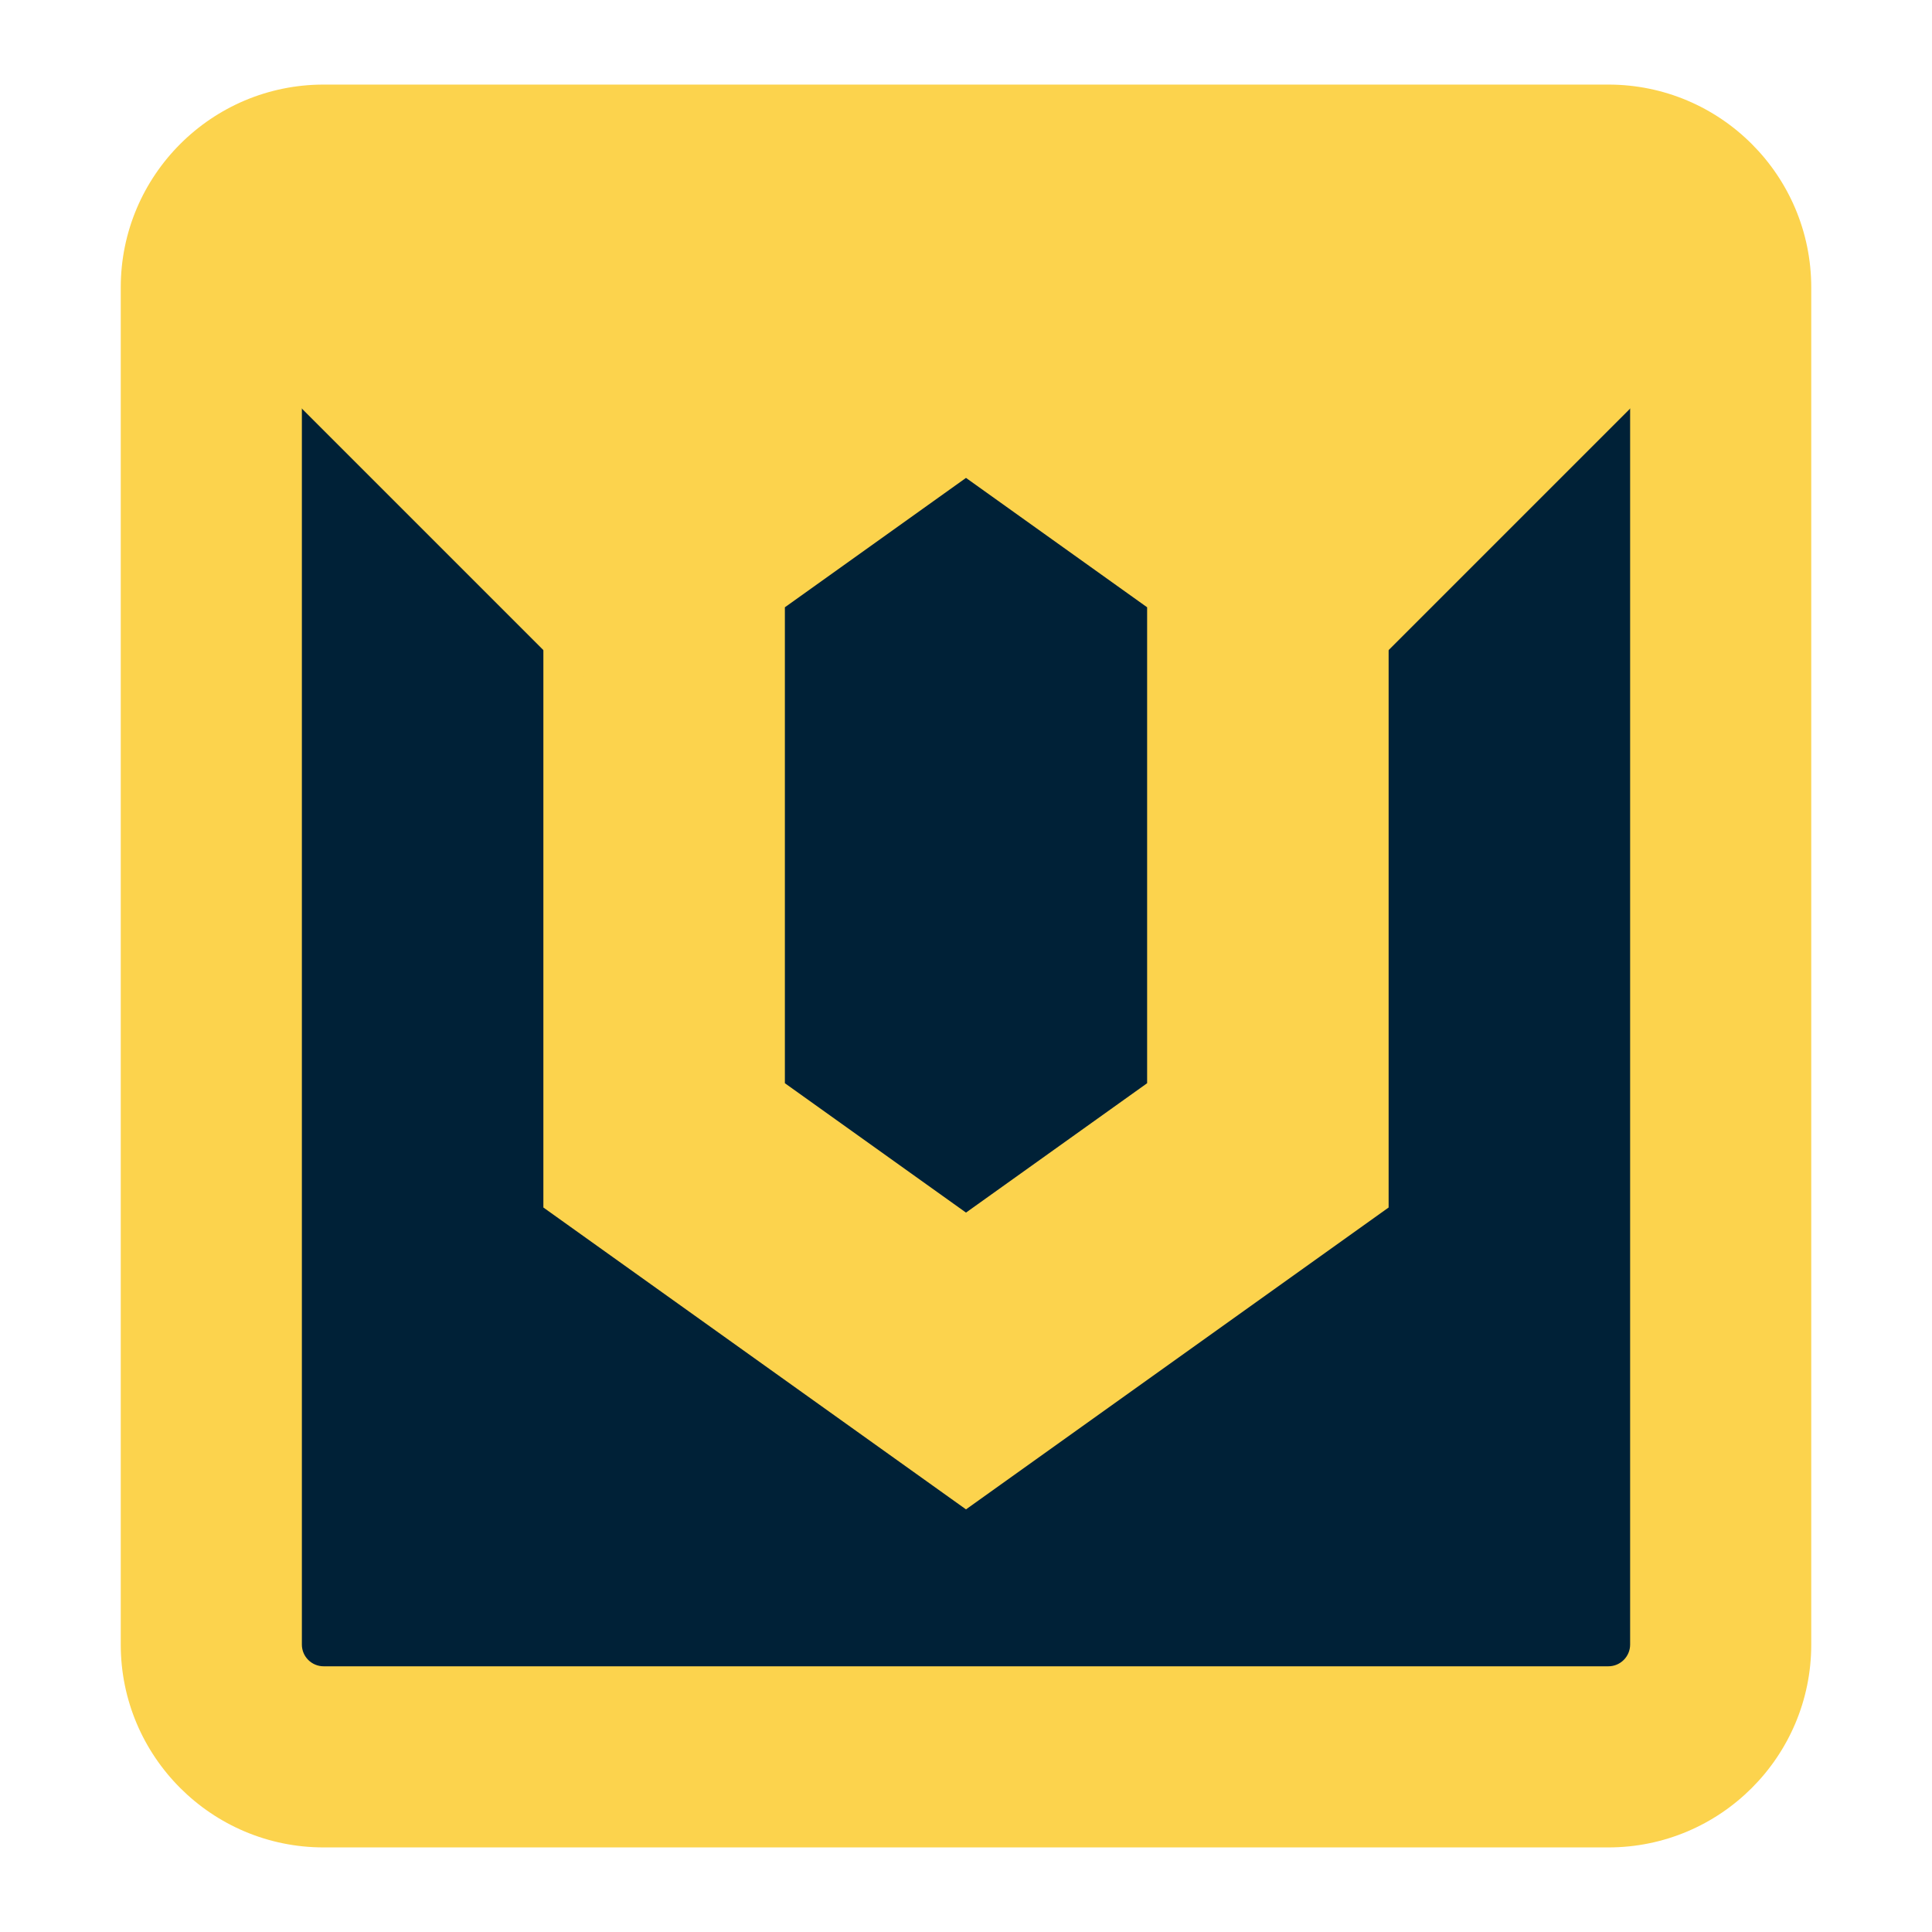
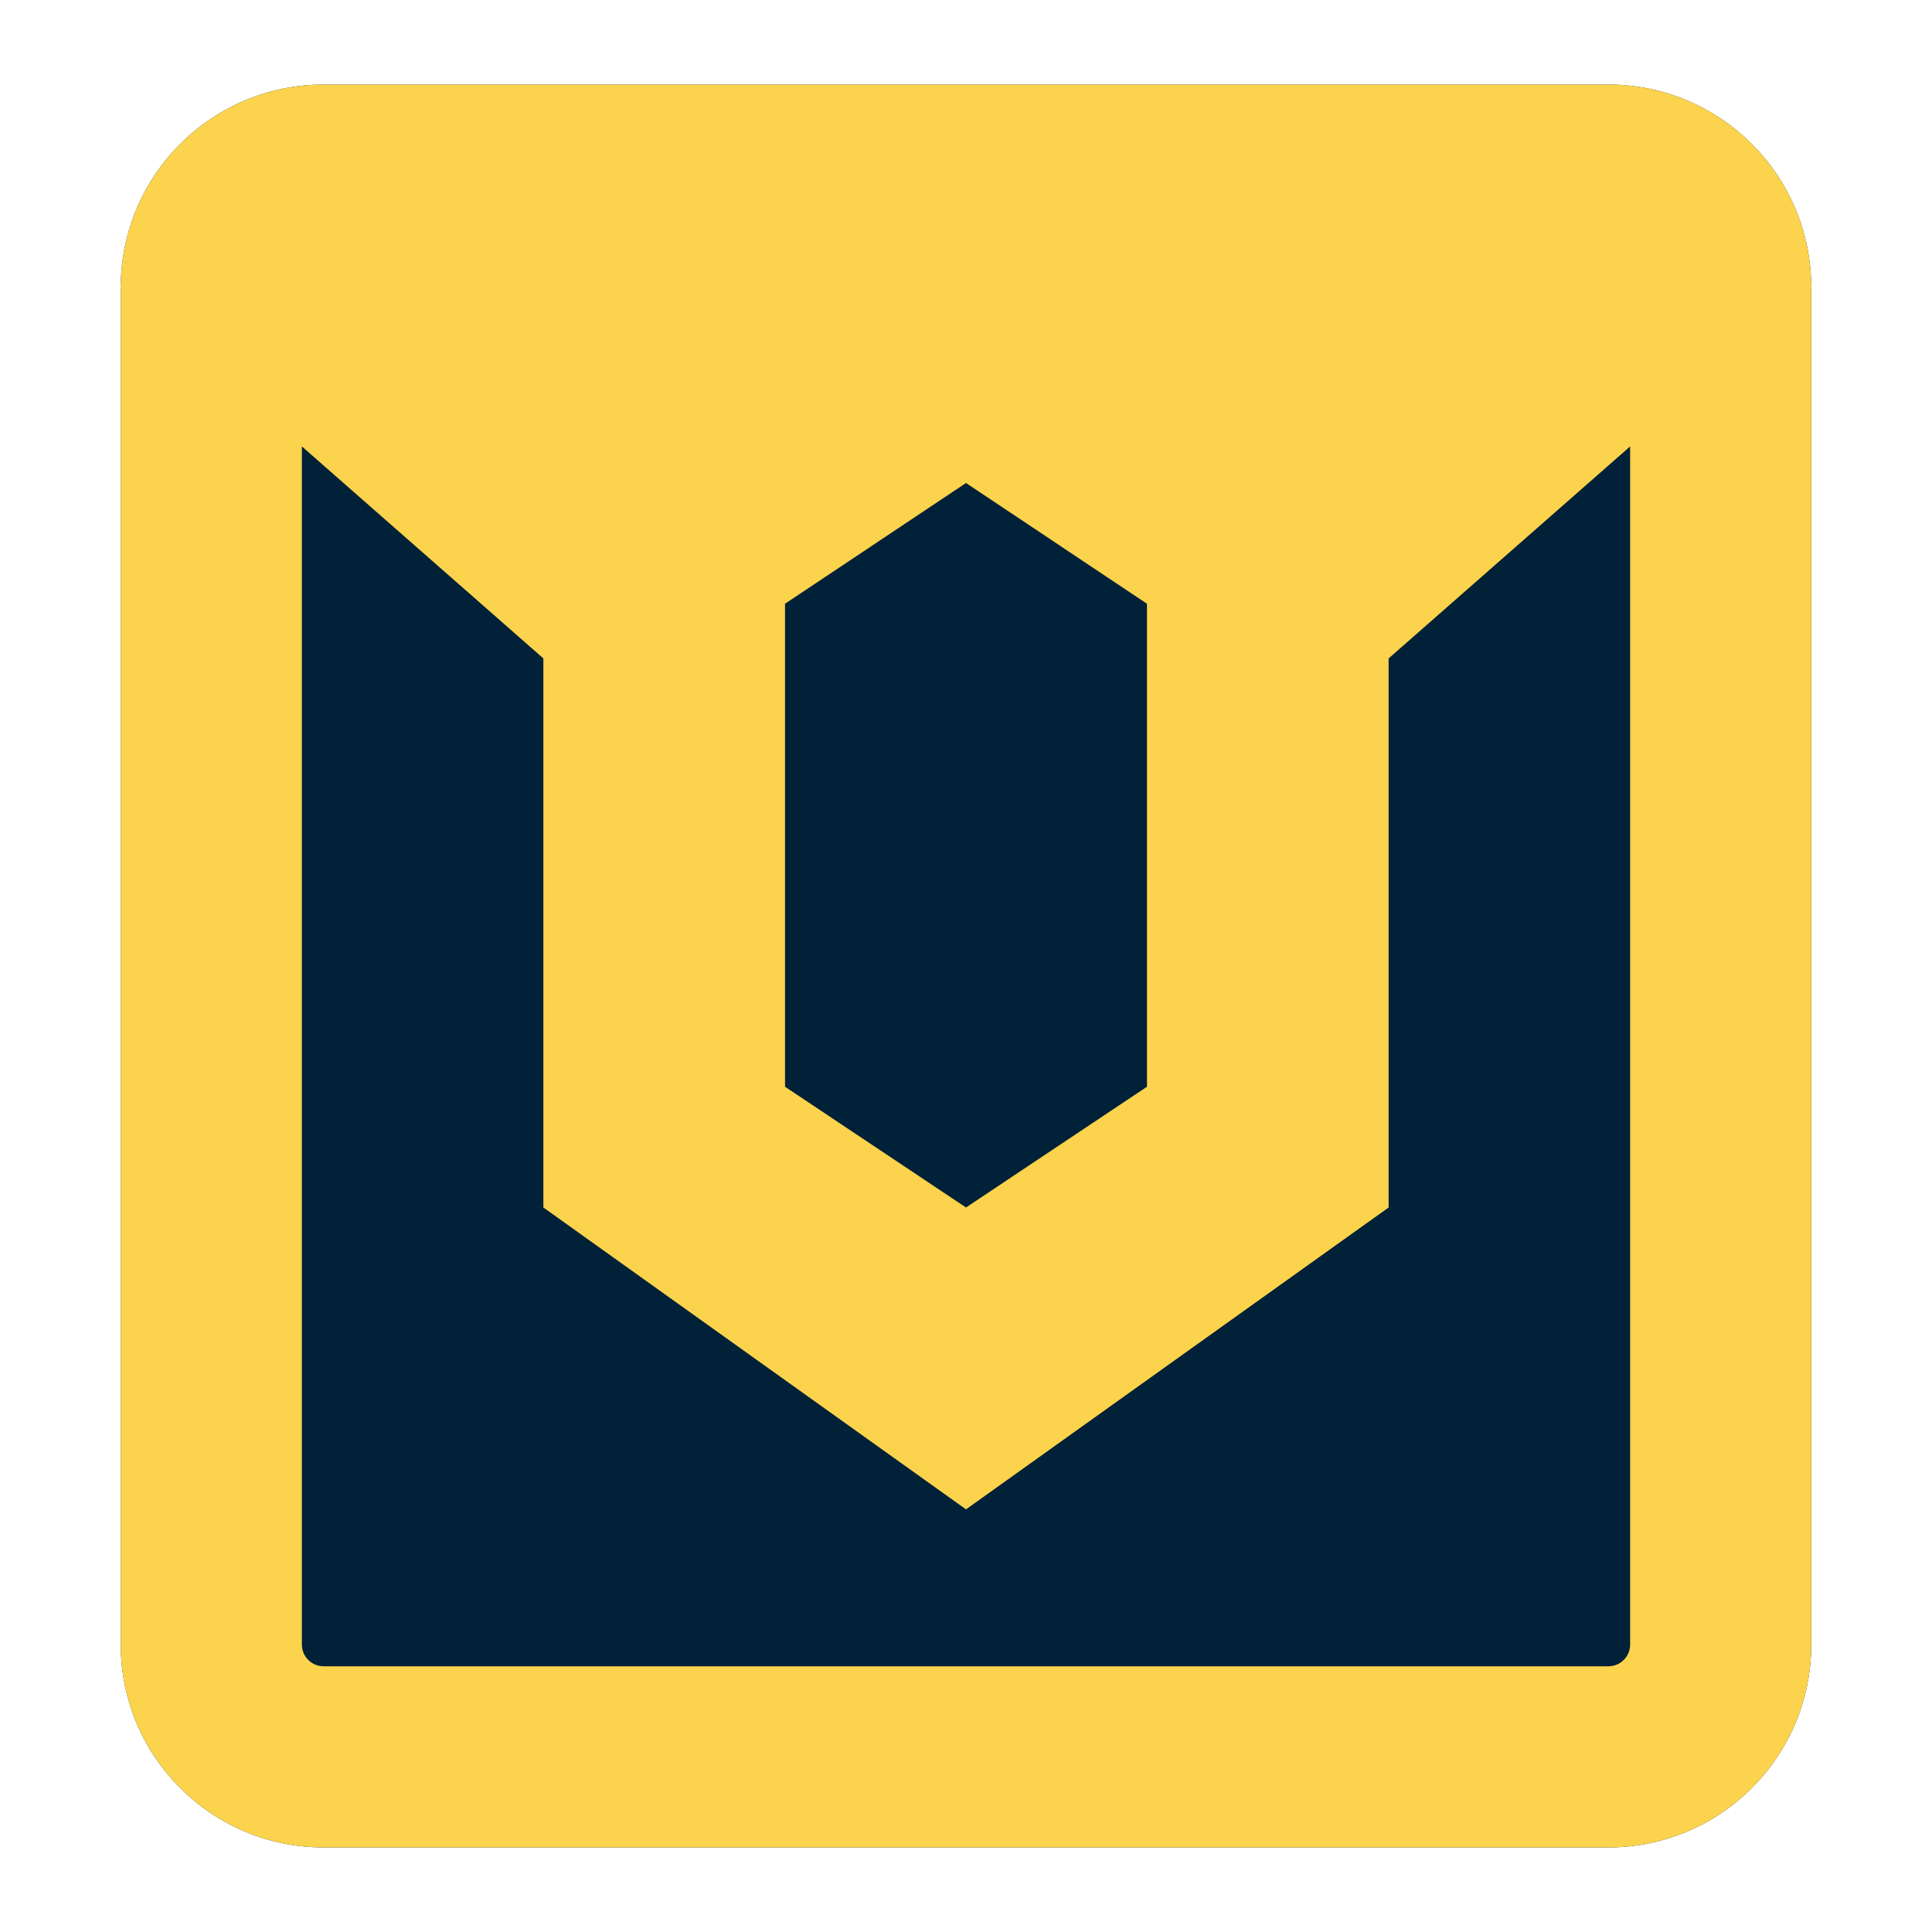
- <svg xmlns="http://www.w3.org/2000/svg" xml:space="preserve" fill-rule="evenodd" stroke-linecap="round" stroke-linejoin="round" stroke-miterlimit="1.5" clip-rule="evenodd" viewBox="0 0 64 64">
-   <path fill="#002137" d="M8 8h48v48H8z" />
+ <svg xmlns="http://www.w3.org/2000/svg" xml:space="preserve" fill-rule="evenodd" stroke-linejoin="round" stroke-miterlimit="2" clip-rule="evenodd" viewBox="0 0 64 64">
+   <path fill="#002137" d="M60 9.522C60 5.813 56.989 2.802 53.28 2.802H10.72C7.011 2.802 4 5.813 4 9.522v44.956C4 58.187 7.011 61.198 10.72 61.198h42.56c3.709 0 6.72-3.011 6.72-6.72V9.522Z" />
  <path fill="#fcd34d" d="M60 9.522C60 5.813 56.989 2.802 53.28 2.802H10.72C7.011 2.802 4 5.813 4 9.522v44.956C4 58.187 7.011 61.198 10.72 61.198h42.56c3.709 0 6.72-3.011 6.72-6.72V9.522Zm-6 0v44.956c0 .398-.323.72-.72.72H10.72c-.397 0-.72-.322-.72-.72V9.522c0-.398.323-.72.72-.72h42.56c.397 0 .72.322.72.72Z" />
-   <path fill="#fcd34d" d="M32 6 18 16v24l14 10 14-10V16L32 6Zm0 9.831 6 4.286v15.766l-6 4.286-6-4.286V20.117l6-4.286Z" />
-   <path fill="#fcd34d" stroke="#fcd34d" stroke-width="5" d="m8 8 12 12L32 8l12 12L56 8H8Z" />
+   <path fill="#fcd34d" d="m4 9.522 14 12.289V40l14 10 14-10V21.811L60 9.522c0-6.72-56-6.72-56 0ZM32 40l-5.995-4V20L32 16l5.995 4v16L32 40Z" />
</svg>
